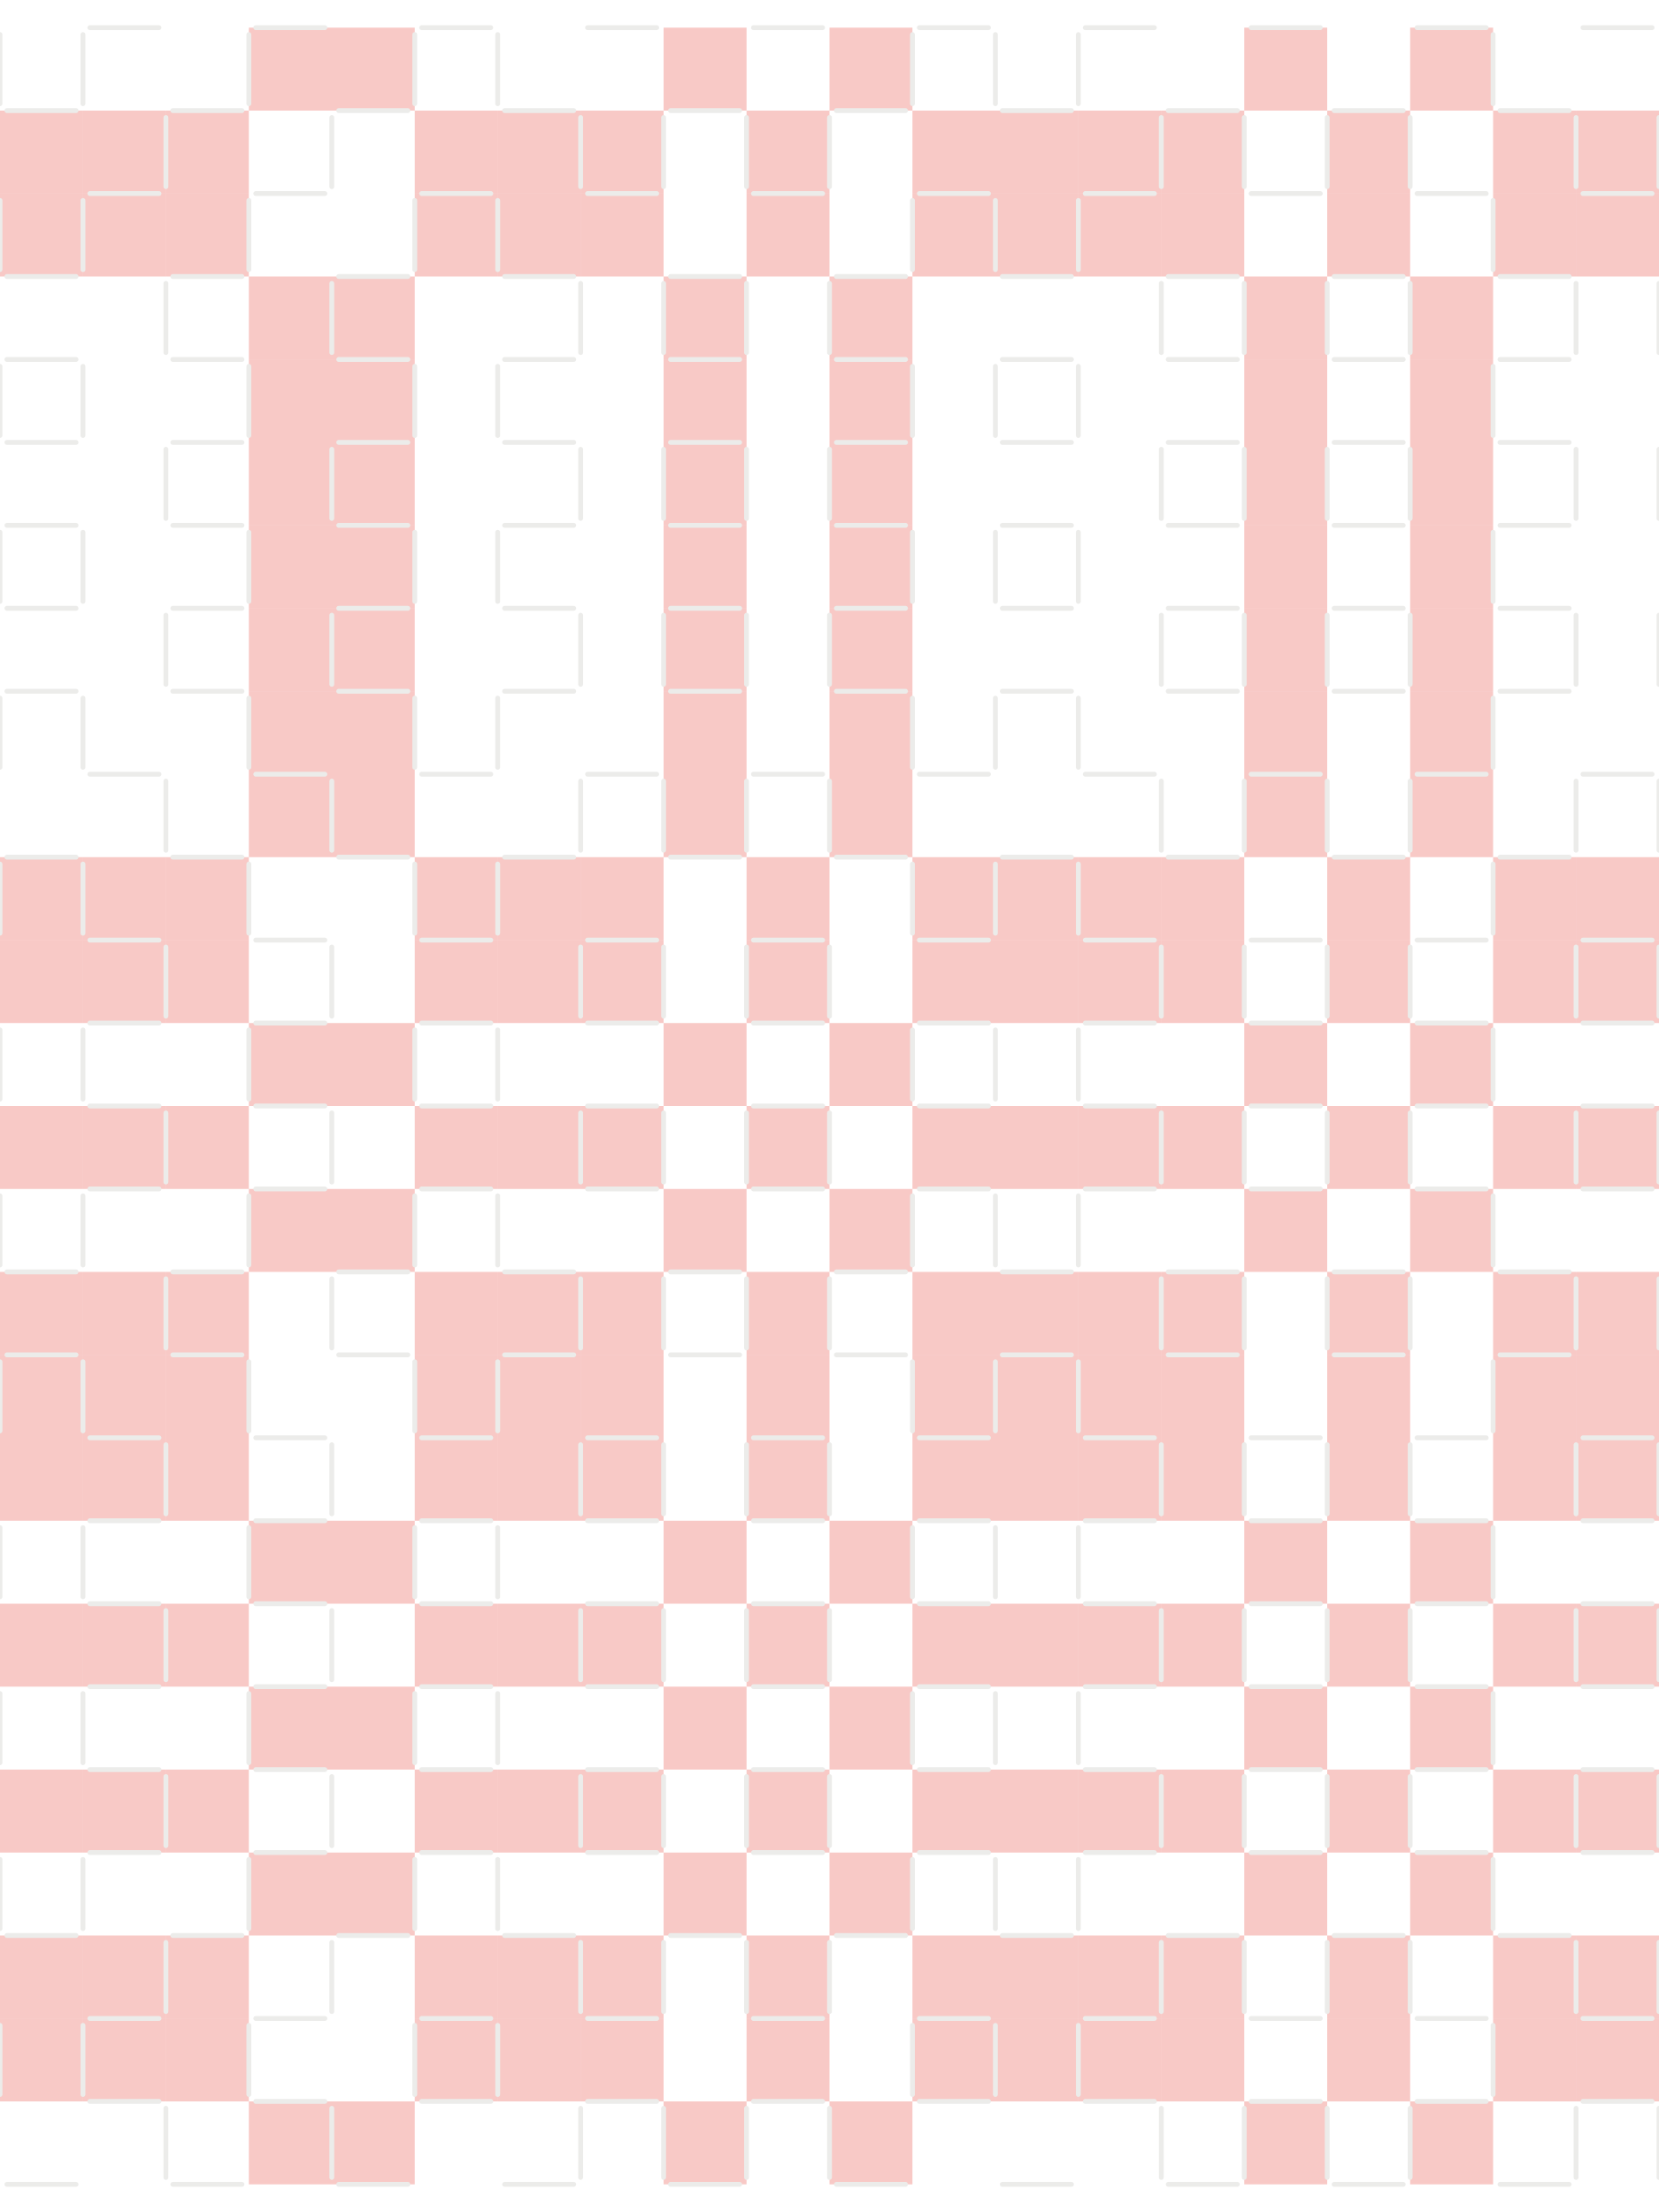
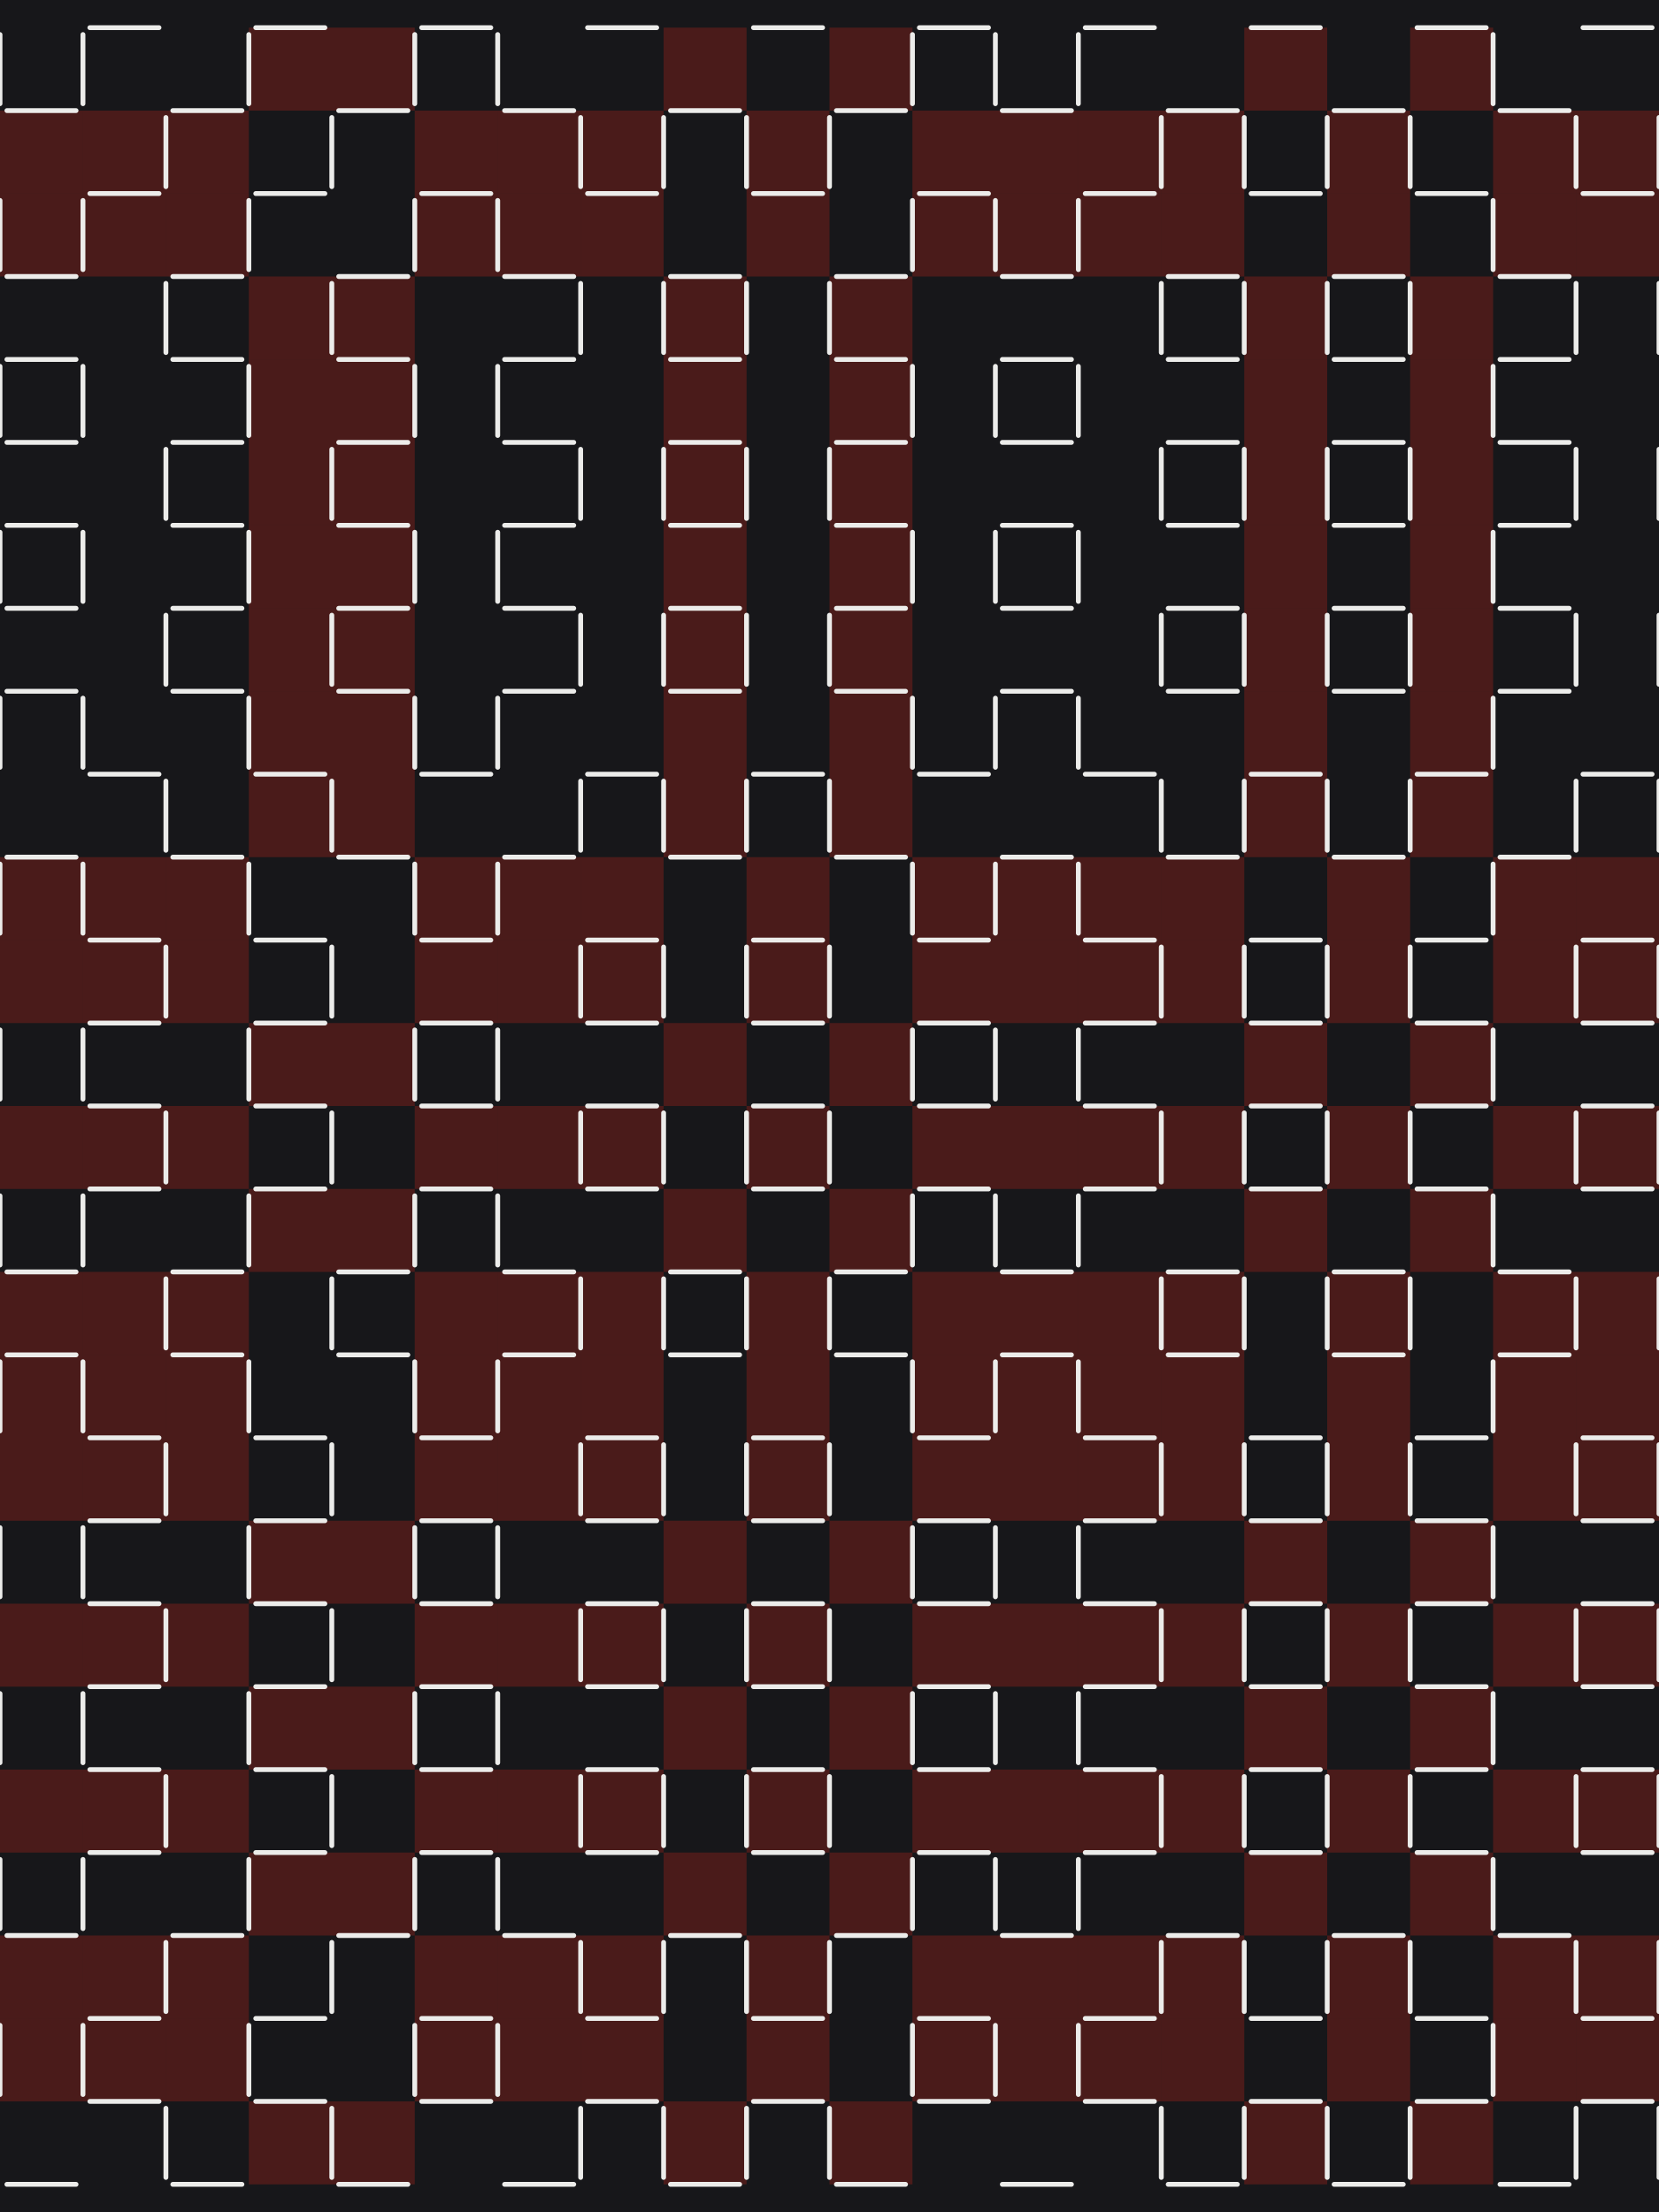
<svg xmlns="http://www.w3.org/2000/svg" viewBox="0 0 240 320">
+   <rect x="0" y="0" width="240" height="320" fill="#17171a" />
  <rect x="0" y="16" width="12" height="12" fill="#e3261a" opacity="0.25" />
  <rect x="0" y="28" width="12" height="12" fill="#e3261a" opacity="0.25" />
  <rect x="0" y="124" width="12" height="12" fill="#e3261a" opacity="0.25" />
  <rect x="0" y="136" width="12" height="12" fill="#e3261a" opacity="0.25" />
  <rect x="0" y="160" width="12" height="12" fill="#e3261a" opacity="0.25" />
  <rect x="0" y="184" width="12" height="12" fill="#e3261a" opacity="0.25" />
  <rect x="0" y="196" width="12" height="12" fill="#e3261a" opacity="0.25" />
  <rect x="0" y="208" width="12" height="12" fill="#e3261a" opacity="0.25" />
  <rect x="0" y="232" width="12" height="12" fill="#e3261a" opacity="0.25" />
  <rect x="0" y="256" width="12" height="12" fill="#e3261a" opacity="0.25" />
  <rect x="0" y="280" width="12" height="12" fill="#e3261a" opacity="0.25" />
  <rect x="0" y="292" width="12" height="12" fill="#e3261a" opacity="0.25" />
  <rect x="12" y="16" width="12" height="12" fill="#e3261a" opacity="0.25" />
  <rect x="12" y="28" width="12" height="12" fill="#e3261a" opacity="0.25" />
  <rect x="12" y="124" width="12" height="12" fill="#e3261a" opacity="0.25" />
  <rect x="12" y="136" width="12" height="12" fill="#e3261a" opacity="0.25" />
  <rect x="12" y="160" width="12" height="12" fill="#e3261a" opacity="0.25" />
  <rect x="12" y="184" width="12" height="12" fill="#e3261a" opacity="0.25" />
  <rect x="12" y="196" width="12" height="12" fill="#e3261a" opacity="0.25" />
  <rect x="12" y="208" width="12" height="12" fill="#e3261a" opacity="0.25" />
  <rect x="12" y="232" width="12" height="12" fill="#e3261a" opacity="0.25" />
  <rect x="12" y="256" width="12" height="12" fill="#e3261a" opacity="0.25" />
  <rect x="12" y="280" width="12" height="12" fill="#e3261a" opacity="0.25" />
  <rect x="12" y="292" width="12" height="12" fill="#e3261a" opacity="0.25" />
  <rect x="24" y="16" width="12" height="12" fill="#e3261a" opacity="0.25" />
  <rect x="24" y="28" width="12" height="12" fill="#e3261a" opacity="0.25" />
  <rect x="24" y="124" width="12" height="12" fill="#e3261a" opacity="0.25" />
  <rect x="24" y="136" width="12" height="12" fill="#e3261a" opacity="0.25" />
  <rect x="24" y="160" width="12" height="12" fill="#e3261a" opacity="0.25" />
  <rect x="24" y="184" width="12" height="12" fill="#e3261a" opacity="0.25" />
  <rect x="24" y="196" width="12" height="12" fill="#e3261a" opacity="0.25" />
  <rect x="24" y="208" width="12" height="12" fill="#e3261a" opacity="0.25" />
  <rect x="24" y="232" width="12" height="12" fill="#e3261a" opacity="0.25" />
  <rect x="24" y="256" width="12" height="12" fill="#e3261a" opacity="0.25" />
  <rect x="24" y="280" width="12" height="12" fill="#e3261a" opacity="0.25" />
  <rect x="24" y="292" width="12" height="12" fill="#e3261a" opacity="0.25" />
  <rect x="36" y="4" width="12" height="12" fill="#e3261a" opacity="0.25" />
  <rect x="36" y="40" width="12" height="12" fill="#e3261a" opacity="0.25" />
  <rect x="36" y="52" width="12" height="12" fill="#e3261a" opacity="0.25" />
  <rect x="36" y="64" width="12" height="12" fill="#e3261a" opacity="0.25" />
  <rect x="36" y="76" width="12" height="12" fill="#e3261a" opacity="0.25" />
  <rect x="36" y="88" width="12" height="12" fill="#e3261a" opacity="0.25" />
  <rect x="36" y="100" width="12" height="12" fill="#e3261a" opacity="0.25" />
  <rect x="36" y="112" width="12" height="12" fill="#e3261a" opacity="0.25" />
  <rect x="36" y="148" width="12" height="12" fill="#e3261a" opacity="0.25" />
  <rect x="36" y="172" width="12" height="12" fill="#e3261a" opacity="0.25" />
  <rect x="36" y="220" width="12" height="12" fill="#e3261a" opacity="0.25" />
  <rect x="36" y="244" width="12" height="12" fill="#e3261a" opacity="0.25" />
  <rect x="36" y="268" width="12" height="12" fill="#e3261a" opacity="0.25" />
  <rect x="36" y="304" width="12" height="12" fill="#e3261a" opacity="0.25" />
  <rect x="48" y="4" width="12" height="12" fill="#e3261a" opacity="0.25" />
  <rect x="48" y="40" width="12" height="12" fill="#e3261a" opacity="0.25" />
  <rect x="48" y="52" width="12" height="12" fill="#e3261a" opacity="0.25" />
  <rect x="48" y="64" width="12" height="12" fill="#e3261a" opacity="0.25" />
  <rect x="48" y="76" width="12" height="12" fill="#e3261a" opacity="0.25" />
  <rect x="48" y="88" width="12" height="12" fill="#e3261a" opacity="0.25" />
  <rect x="48" y="100" width="12" height="12" fill="#e3261a" opacity="0.25" />
  <rect x="48" y="112" width="12" height="12" fill="#e3261a" opacity="0.25" />
  <rect x="48" y="148" width="12" height="12" fill="#e3261a" opacity="0.25" />
  <rect x="48" y="172" width="12" height="12" fill="#e3261a" opacity="0.25" />
  <rect x="48" y="220" width="12" height="12" fill="#e3261a" opacity="0.25" />
  <rect x="48" y="244" width="12" height="12" fill="#e3261a" opacity="0.25" />
  <rect x="48" y="268" width="12" height="12" fill="#e3261a" opacity="0.25" />
  <rect x="48" y="304" width="12" height="12" fill="#e3261a" opacity="0.25" />
  <rect x="60" y="16" width="12" height="12" fill="#e3261a" opacity="0.25" />
  <rect x="60" y="28" width="12" height="12" fill="#e3261a" opacity="0.25" />
  <rect x="60" y="124" width="12" height="12" fill="#e3261a" opacity="0.25" />
  <rect x="60" y="136" width="12" height="12" fill="#e3261a" opacity="0.25" />
  <rect x="60" y="160" width="12" height="12" fill="#e3261a" opacity="0.25" />
  <rect x="60" y="184" width="12" height="12" fill="#e3261a" opacity="0.25" />
  <rect x="60" y="196" width="12" height="12" fill="#e3261a" opacity="0.25" />
  <rect x="60" y="208" width="12" height="12" fill="#e3261a" opacity="0.25" />
  <rect x="60" y="232" width="12" height="12" fill="#e3261a" opacity="0.25" />
  <rect x="60" y="256" width="12" height="12" fill="#e3261a" opacity="0.25" />
  <rect x="60" y="280" width="12" height="12" fill="#e3261a" opacity="0.25" />
  <rect x="60" y="292" width="12" height="12" fill="#e3261a" opacity="0.25" />
  <rect x="72" y="16" width="12" height="12" fill="#e3261a" opacity="0.25" />
  <rect x="72" y="28" width="12" height="12" fill="#e3261a" opacity="0.25" />
  <rect x="72" y="124" width="12" height="12" fill="#e3261a" opacity="0.25" />
  <rect x="72" y="136" width="12" height="12" fill="#e3261a" opacity="0.25" />
  <rect x="72" y="160" width="12" height="12" fill="#e3261a" opacity="0.25" />
  <rect x="72" y="184" width="12" height="12" fill="#e3261a" opacity="0.25" />
  <rect x="72" y="196" width="12" height="12" fill="#e3261a" opacity="0.25" />
  <rect x="72" y="208" width="12" height="12" fill="#e3261a" opacity="0.25" />
  <rect x="72" y="232" width="12" height="12" fill="#e3261a" opacity="0.25" />
  <rect x="72" y="256" width="12" height="12" fill="#e3261a" opacity="0.25" />
  <rect x="72" y="280" width="12" height="12" fill="#e3261a" opacity="0.25" />
  <rect x="72" y="292" width="12" height="12" fill="#e3261a" opacity="0.25" />
  <rect x="84" y="16" width="12" height="12" fill="#e3261a" opacity="0.25" />
  <rect x="84" y="28" width="12" height="12" fill="#e3261a" opacity="0.25" />
  <rect x="84" y="124" width="12" height="12" fill="#e3261a" opacity="0.25" />
  <rect x="84" y="136" width="12" height="12" fill="#e3261a" opacity="0.25" />
  <rect x="84" y="160" width="12" height="12" fill="#e3261a" opacity="0.25" />
  <rect x="84" y="184" width="12" height="12" fill="#e3261a" opacity="0.25" />
  <rect x="84" y="196" width="12" height="12" fill="#e3261a" opacity="0.25" />
  <rect x="84" y="208" width="12" height="12" fill="#e3261a" opacity="0.25" />
  <rect x="84" y="232" width="12" height="12" fill="#e3261a" opacity="0.25" />
  <rect x="84" y="256" width="12" height="12" fill="#e3261a" opacity="0.25" />
  <rect x="84" y="280" width="12" height="12" fill="#e3261a" opacity="0.25" />
  <rect x="84" y="292" width="12" height="12" fill="#e3261a" opacity="0.25" />
  <rect x="96" y="4" width="12" height="12" fill="#e3261a" opacity="0.25" />
  <rect x="96" y="40" width="12" height="12" fill="#e3261a" opacity="0.25" />
  <rect x="96" y="52" width="12" height="12" fill="#e3261a" opacity="0.25" />
  <rect x="96" y="64" width="12" height="12" fill="#e3261a" opacity="0.25" />
  <rect x="96" y="76" width="12" height="12" fill="#e3261a" opacity="0.25" />
  <rect x="96" y="88" width="12" height="12" fill="#e3261a" opacity="0.25" />
  <rect x="96" y="100" width="12" height="12" fill="#e3261a" opacity="0.25" />
  <rect x="96" y="112" width="12" height="12" fill="#e3261a" opacity="0.25" />
  <rect x="96" y="148" width="12" height="12" fill="#e3261a" opacity="0.25" />
  <rect x="96" y="172" width="12" height="12" fill="#e3261a" opacity="0.25" />
  <rect x="96" y="220" width="12" height="12" fill="#e3261a" opacity="0.25" />
  <rect x="96" y="244" width="12" height="12" fill="#e3261a" opacity="0.25" />
  <rect x="96" y="268" width="12" height="12" fill="#e3261a" opacity="0.25" />
  <rect x="96" y="304" width="12" height="12" fill="#e3261a" opacity="0.25" />
  <rect x="108" y="16" width="12" height="12" fill="#e3261a" opacity="0.25" />
  <rect x="108" y="28" width="12" height="12" fill="#e3261a" opacity="0.25" />
  <rect x="108" y="124" width="12" height="12" fill="#e3261a" opacity="0.25" />
  <rect x="108" y="136" width="12" height="12" fill="#e3261a" opacity="0.25" />
  <rect x="108" y="160" width="12" height="12" fill="#e3261a" opacity="0.25" />
  <rect x="108" y="184" width="12" height="12" fill="#e3261a" opacity="0.25" />
  <rect x="108" y="196" width="12" height="12" fill="#e3261a" opacity="0.25" />
  <rect x="108" y="208" width="12" height="12" fill="#e3261a" opacity="0.25" />
  <rect x="108" y="232" width="12" height="12" fill="#e3261a" opacity="0.25" />
  <rect x="108" y="256" width="12" height="12" fill="#e3261a" opacity="0.25" />
  <rect x="108" y="280" width="12" height="12" fill="#e3261a" opacity="0.25" />
  <rect x="108" y="292" width="12" height="12" fill="#e3261a" opacity="0.25" />
  <rect x="120" y="4" width="12" height="12" fill="#e3261a" opacity="0.25" />
  <rect x="120" y="40" width="12" height="12" fill="#e3261a" opacity="0.25" />
  <rect x="120" y="52" width="12" height="12" fill="#e3261a" opacity="0.25" />
  <rect x="120" y="64" width="12" height="12" fill="#e3261a" opacity="0.25" />
  <rect x="120" y="76" width="12" height="12" fill="#e3261a" opacity="0.25" />
  <rect x="120" y="88" width="12" height="12" fill="#e3261a" opacity="0.25" />
  <rect x="120" y="100" width="12" height="12" fill="#e3261a" opacity="0.25" />
  <rect x="120" y="112" width="12" height="12" fill="#e3261a" opacity="0.25" />
  <rect x="120" y="148" width="12" height="12" fill="#e3261a" opacity="0.25" />
  <rect x="120" y="172" width="12" height="12" fill="#e3261a" opacity="0.25" />
  <rect x="120" y="220" width="12" height="12" fill="#e3261a" opacity="0.25" />
  <rect x="120" y="244" width="12" height="12" fill="#e3261a" opacity="0.25" />
  <rect x="120" y="268" width="12" height="12" fill="#e3261a" opacity="0.25" />
  <rect x="120" y="304" width="12" height="12" fill="#e3261a" opacity="0.25" />
  <rect x="132" y="16" width="12" height="12" fill="#e3261a" opacity="0.25" />
  <rect x="132" y="28" width="12" height="12" fill="#e3261a" opacity="0.25" />
  <rect x="132" y="124" width="12" height="12" fill="#e3261a" opacity="0.25" />
  <rect x="132" y="136" width="12" height="12" fill="#e3261a" opacity="0.25" />
  <rect x="132" y="160" width="12" height="12" fill="#e3261a" opacity="0.25" />
  <rect x="132" y="184" width="12" height="12" fill="#e3261a" opacity="0.25" />
  <rect x="132" y="196" width="12" height="12" fill="#e3261a" opacity="0.25" />
  <rect x="132" y="208" width="12" height="12" fill="#e3261a" opacity="0.25" />
  <rect x="132" y="232" width="12" height="12" fill="#e3261a" opacity="0.25" />
  <rect x="132" y="256" width="12" height="12" fill="#e3261a" opacity="0.25" />
  <rect x="132" y="280" width="12" height="12" fill="#e3261a" opacity="0.25" />
  <rect x="132" y="292" width="12" height="12" fill="#e3261a" opacity="0.25" />
  <rect x="144" y="16" width="12" height="12" fill="#e3261a" opacity="0.25" />
  <rect x="144" y="28" width="12" height="12" fill="#e3261a" opacity="0.25" />
  <rect x="144" y="124" width="12" height="12" fill="#e3261a" opacity="0.25" />
  <rect x="144" y="136" width="12" height="12" fill="#e3261a" opacity="0.25" />
  <rect x="144" y="160" width="12" height="12" fill="#e3261a" opacity="0.25" />
  <rect x="144" y="184" width="12" height="12" fill="#e3261a" opacity="0.25" />
  <rect x="144" y="196" width="12" height="12" fill="#e3261a" opacity="0.25" />
  <rect x="144" y="208" width="12" height="12" fill="#e3261a" opacity="0.25" />
  <rect x="144" y="232" width="12" height="12" fill="#e3261a" opacity="0.25" />
  <rect x="144" y="256" width="12" height="12" fill="#e3261a" opacity="0.25" />
  <rect x="144" y="280" width="12" height="12" fill="#e3261a" opacity="0.25" />
  <rect x="144" y="292" width="12" height="12" fill="#e3261a" opacity="0.25" />
  <rect x="156" y="16" width="12" height="12" fill="#e3261a" opacity="0.25" />
  <rect x="156" y="28" width="12" height="12" fill="#e3261a" opacity="0.25" />
  <rect x="156" y="124" width="12" height="12" fill="#e3261a" opacity="0.25" />
  <rect x="156" y="136" width="12" height="12" fill="#e3261a" opacity="0.25" />
  <rect x="156" y="160" width="12" height="12" fill="#e3261a" opacity="0.25" />
  <rect x="156" y="184" width="12" height="12" fill="#e3261a" opacity="0.25" />
  <rect x="156" y="196" width="12" height="12" fill="#e3261a" opacity="0.25" />
  <rect x="156" y="208" width="12" height="12" fill="#e3261a" opacity="0.25" />
  <rect x="156" y="232" width="12" height="12" fill="#e3261a" opacity="0.25" />
  <rect x="156" y="256" width="12" height="12" fill="#e3261a" opacity="0.25" />
  <rect x="156" y="280" width="12" height="12" fill="#e3261a" opacity="0.25" />
  <rect x="156" y="292" width="12" height="12" fill="#e3261a" opacity="0.25" />
  <rect x="168" y="16" width="12" height="12" fill="#e3261a" opacity="0.25" />
  <rect x="168" y="28" width="12" height="12" fill="#e3261a" opacity="0.25" />
  <rect x="168" y="124" width="12" height="12" fill="#e3261a" opacity="0.25" />
  <rect x="168" y="136" width="12" height="12" fill="#e3261a" opacity="0.25" />
  <rect x="168" y="160" width="12" height="12" fill="#e3261a" opacity="0.25" />
  <rect x="168" y="184" width="12" height="12" fill="#e3261a" opacity="0.25" />
  <rect x="168" y="196" width="12" height="12" fill="#e3261a" opacity="0.25" />
  <rect x="168" y="208" width="12" height="12" fill="#e3261a" opacity="0.25" />
  <rect x="168" y="232" width="12" height="12" fill="#e3261a" opacity="0.25" />
  <rect x="168" y="256" width="12" height="12" fill="#e3261a" opacity="0.25" />
  <rect x="168" y="280" width="12" height="12" fill="#e3261a" opacity="0.25" />
  <rect x="168" y="292" width="12" height="12" fill="#e3261a" opacity="0.25" />
  <rect x="180" y="4" width="12" height="12" fill="#e3261a" opacity="0.25" />
  <rect x="180" y="40" width="12" height="12" fill="#e3261a" opacity="0.25" />
  <rect x="180" y="52" width="12" height="12" fill="#e3261a" opacity="0.25" />
  <rect x="180" y="64" width="12" height="12" fill="#e3261a" opacity="0.25" />
  <rect x="180" y="76" width="12" height="12" fill="#e3261a" opacity="0.25" />
  <rect x="180" y="88" width="12" height="12" fill="#e3261a" opacity="0.25" />
  <rect x="180" y="100" width="12" height="12" fill="#e3261a" opacity="0.25" />
  <rect x="180" y="112" width="12" height="12" fill="#e3261a" opacity="0.25" />
  <rect x="180" y="148" width="12" height="12" fill="#e3261a" opacity="0.25" />
  <rect x="180" y="172" width="12" height="12" fill="#e3261a" opacity="0.25" />
  <rect x="180" y="220" width="12" height="12" fill="#e3261a" opacity="0.25" />
  <rect x="180" y="244" width="12" height="12" fill="#e3261a" opacity="0.25" />
  <rect x="180" y="268" width="12" height="12" fill="#e3261a" opacity="0.25" />
  <rect x="180" y="304" width="12" height="12" fill="#e3261a" opacity="0.25" />
  <rect x="192" y="16" width="12" height="12" fill="#e3261a" opacity="0.25" />
  <rect x="192" y="28" width="12" height="12" fill="#e3261a" opacity="0.25" />
  <rect x="192" y="124" width="12" height="12" fill="#e3261a" opacity="0.25" />
  <rect x="192" y="136" width="12" height="12" fill="#e3261a" opacity="0.25" />
  <rect x="192" y="160" width="12" height="12" fill="#e3261a" opacity="0.25" />
  <rect x="192" y="184" width="12" height="12" fill="#e3261a" opacity="0.25" />
  <rect x="192" y="196" width="12" height="12" fill="#e3261a" opacity="0.25" />
  <rect x="192" y="208" width="12" height="12" fill="#e3261a" opacity="0.25" />
  <rect x="192" y="232" width="12" height="12" fill="#e3261a" opacity="0.25" />
  <rect x="192" y="256" width="12" height="12" fill="#e3261a" opacity="0.25" />
  <rect x="192" y="280" width="12" height="12" fill="#e3261a" opacity="0.25" />
  <rect x="192" y="292" width="12" height="12" fill="#e3261a" opacity="0.25" />
  <rect x="204" y="4" width="12" height="12" fill="#e3261a" opacity="0.25" />
  <rect x="204" y="40" width="12" height="12" fill="#e3261a" opacity="0.25" />
  <rect x="204" y="52" width="12" height="12" fill="#e3261a" opacity="0.25" />
  <rect x="204" y="64" width="12" height="12" fill="#e3261a" opacity="0.25" />
  <rect x="204" y="76" width="12" height="12" fill="#e3261a" opacity="0.25" />
  <rect x="204" y="88" width="12" height="12" fill="#e3261a" opacity="0.25" />
  <rect x="204" y="100" width="12" height="12" fill="#e3261a" opacity="0.25" />
  <rect x="204" y="112" width="12" height="12" fill="#e3261a" opacity="0.25" />
  <rect x="204" y="148" width="12" height="12" fill="#e3261a" opacity="0.25" />
  <rect x="204" y="172" width="12" height="12" fill="#e3261a" opacity="0.25" />
  <rect x="204" y="220" width="12" height="12" fill="#e3261a" opacity="0.25" />
  <rect x="204" y="244" width="12" height="12" fill="#e3261a" opacity="0.25" />
  <rect x="204" y="268" width="12" height="12" fill="#e3261a" opacity="0.25" />
  <rect x="204" y="304" width="12" height="12" fill="#e3261a" opacity="0.25" />
  <rect x="216" y="16" width="12" height="12" fill="#e3261a" opacity="0.25" />
  <rect x="216" y="28" width="12" height="12" fill="#e3261a" opacity="0.25" />
  <rect x="216" y="124" width="12" height="12" fill="#e3261a" opacity="0.25" />
  <rect x="216" y="136" width="12" height="12" fill="#e3261a" opacity="0.25" />
  <rect x="216" y="160" width="12" height="12" fill="#e3261a" opacity="0.25" />
  <rect x="216" y="184" width="12" height="12" fill="#e3261a" opacity="0.25" />
  <rect x="216" y="196" width="12" height="12" fill="#e3261a" opacity="0.25" />
  <rect x="216" y="208" width="12" height="12" fill="#e3261a" opacity="0.25" />
  <rect x="216" y="232" width="12" height="12" fill="#e3261a" opacity="0.25" />
  <rect x="216" y="256" width="12" height="12" fill="#e3261a" opacity="0.25" />
  <rect x="216" y="280" width="12" height="12" fill="#e3261a" opacity="0.25" />
  <rect x="216" y="292" width="12" height="12" fill="#e3261a" opacity="0.25" />
  <rect x="228" y="16" width="12" height="12" fill="#e3261a" opacity="0.25" />
  <rect x="228" y="28" width="12" height="12" fill="#e3261a" opacity="0.25" />
  <rect x="228" y="124" width="12" height="12" fill="#e3261a" opacity="0.25" />
  <rect x="228" y="136" width="12" height="12" fill="#e3261a" opacity="0.25" />
  <rect x="228" y="160" width="12" height="12" fill="#e3261a" opacity="0.25" />
  <rect x="228" y="184" width="12" height="12" fill="#e3261a" opacity="0.25" />
  <rect x="228" y="196" width="12" height="12" fill="#e3261a" opacity="0.25" />
  <rect x="228" y="208" width="12" height="12" fill="#e3261a" opacity="0.25" />
  <rect x="228" y="232" width="12" height="12" fill="#e3261a" opacity="0.25" />
  <rect x="228" y="256" width="12" height="12" fill="#e3261a" opacity="0.25" />
  <rect x="228" y="280" width="12" height="12" fill="#e3261a" opacity="0.25" />
  <rect x="228" y="292" width="12" height="12" fill="#e3261a" opacity="0.25" />
  <path d="M0 5V15M0 29V39M0 53V63M0 77V87M0 101V111M0 125V135M0 149V159M0 173V183M0 197V207M0 221V231M0 245V255M0 269V279M0 293V303M12 5V15M12 29V39M12 53V63M12 77V87M12 101V111M12 125V135M12 149V159M12 173V183M12 197V207M12 221V231M12 245V255M12 269V279M12 293V303M24 17V27M24 41V51M24 65V75M24 89V99M24 113V123M24 137V147M24 161V171M24 185V195M24 209V219M24 233V243M24 257V267M24 281V291M24 305V315M36 5V15M36 29V39M36 53V63M36 77V87M36 101V111M36 125V135M36 149V159M36 173V183M36 197V207M36 221V231M36 245V255M36 269V279M36 293V303M48 17V27M48 41V51M48 65V75M48 89V99M48 113V123M48 137V147M48 161V171M48 185V195M48 209V219M48 233V243M48 257V267M48 281V291M48 305V315M60 5V15M60 29V39M60 53V63M60 77V87M60 101V111M60 125V135M60 149V159M60 173V183M60 197V207M60 221V231M60 245V255M60 269V279M60 293V303M72 5V15M72 29V39M72 53V63M72 77V87M72 101V111M72 125V135M72 149V159M72 173V183M72 197V207M72 221V231M72 245V255M72 269V279M72 293V303M84 17V27M84 41V51M84 65V75M84 89V99M84 113V123M84 137V147M84 161V171M84 185V195M84 209V219M84 233V243M84 257V267M84 281V291M84 305V315M96 17V27M96 41V51M96 65V75M96 89V99M96 113V123M96 137V147M96 161V171M96 185V195M96 209V219M96 233V243M96 257V267M96 281V291M96 305V315M108 17V27M108 41V51M108 65V75M108 89V99M108 113V123M108 137V147M108 161V171M108 185V195M108 209V219M108 233V243M108 257V267M108 281V291M108 305V315M120 17V27M120 41V51M120 65V75M120 89V99M120 113V123M120 137V147M120 161V171M120 185V195M120 209V219M120 233V243M120 257V267M120 281V291M120 305V315M132 5V15M132 29V39M132 53V63M132 77V87M132 101V111M132 125V135M132 149V159M132 173V183M132 197V207M132 221V231M132 245V255M132 269V279M132 293V303M144 5V15M144 29V39M144 53V63M144 77V87M144 101V111M144 125V135M144 149V159M144 173V183M144 197V207M144 221V231M144 245V255M144 269V279M144 293V303M156 5V15M156 29V39M156 53V63M156 77V87M156 101V111M156 125V135M156 149V159M156 173V183M156 197V207M156 221V231M156 245V255M156 269V279M156 293V303M168 17V27M168 41V51M168 65V75M168 89V99M168 113V123M168 137V147M168 161V171M168 185V195M168 209V219M168 233V243M168 257V267M168 281V291M168 305V315M180 17V27M180 41V51M180 65V75M180 89V99M180 113V123M180 137V147M180 161V171M180 185V195M180 209V219M180 233V243M180 257V267M180 281V291M180 305V315M192 17V27M192 41V51M192 65V75M192 89V99M192 113V123M192 137V147M192 161V171M192 185V195M192 209V219M192 233V243M192 257V267M192 281V291M192 305V315M204 17V27M204 41V51M204 65V75M204 89V99M204 113V123M204 137V147M204 161V171M204 185V195M204 209V219M204 233V243M204 257V267M204 281V291M204 305V315M216 5V15M216 29V39M216 53V63M216 77V87M216 101V111M216 125V135M216 149V159M216 173V183M216 197V207M216 221V231M216 245V255M216 269V279M216 293V303M228 17V27M228 41V51M228 65V75M228 89V99M228 113V123M228 137V147M228 161V171M228 185V195M228 209V219M228 233V243M228 257V267M228 281V291M228 305V315M240 17V27M240 41V51M240 65V75M240 89V99M240 113V123M240 137V147M240 161V171M240 185V195M240 209V219M240 233V243M240 257V267M240 281V291M240 305V315M13 4H23M37 4H47M61 4H71M85 4H95M109 4H119M133 4H143M157 4H167M181 4H191M205 4H215M229 4H239M1 16H11M25 16H35M49 16H59M73 16H83M97 16H107M121 16H131M145 16H155M169 16H179M193 16H203M217 16H227M13 28H23M37 28H47M61 28H71M85 28H95M109 28H119M133 28H143M157 28H167M181 28H191M205 28H215M229 28H239M1 40H11M25 40H35M49 40H59M73 40H83M97 40H107M121 40H131M145 40H155M169 40H179M193 40H203M217 40H227M1 52H11M25 52H35M49 52H59M73 52H83M97 52H107M121 52H131M145 52H155M169 52H179M193 52H203M217 52H227M1 64H11M25 64H35M49 64H59M73 64H83M97 64H107M121 64H131M145 64H155M169 64H179M193 64H203M217 64H227M1 76H11M25 76H35M49 76H59M73 76H83M97 76H107M121 76H131M145 76H155M169 76H179M193 76H203M217 76H227M1 88H11M25 88H35M49 88H59M73 88H83M97 88H107M121 88H131M145 88H155M169 88H179M193 88H203M217 88H227M1 100H11M25 100H35M49 100H59M73 100H83M97 100H107M121 100H131M145 100H155M169 100H179M193 100H203M217 100H227M13 112H23M37 112H47M61 112H71M85 112H95M109 112H119M133 112H143M157 112H167M181 112H191M205 112H215M229 112H239M1 124H11M25 124H35M49 124H59M73 124H83M97 124H107M121 124H131M145 124H155M169 124H179M193 124H203M217 124H227M13 136H23M37 136H47M61 136H71M85 136H95M109 136H119M133 136H143M157 136H167M181 136H191M205 136H215M229 136H239M13 148H23M37 148H47M61 148H71M85 148H95M109 148H119M133 148H143M157 148H167M181 148H191M205 148H215M229 148H239M13 160H23M37 160H47M61 160H71M85 160H95M109 160H119M133 160H143M157 160H167M181 160H191M205 160H215M229 160H239M13 172H23M37 172H47M61 172H71M85 172H95M109 172H119M133 172H143M157 172H167M181 172H191M205 172H215M229 172H239M1 184H11M25 184H35M49 184H59M73 184H83M97 184H107M121 184H131M145 184H155M169 184H179M193 184H203M217 184H227M1 196H11M25 196H35M49 196H59M73 196H83M97 196H107M121 196H131M145 196H155M169 196H179M193 196H203M217 196H227M13 208H23M37 208H47M61 208H71M85 208H95M109 208H119M133 208H143M157 208H167M181 208H191M205 208H215M229 208H239M13 220H23M37 220H47M61 220H71M85 220H95M109 220H119M133 220H143M157 220H167M181 220H191M205 220H215M229 220H239M13 232H23M37 232H47M61 232H71M85 232H95M109 232H119M133 232H143M157 232H167M181 232H191M205 232H215M229 232H239M13 244H23M37 244H47M61 244H71M85 244H95M109 244H119M133 244H143M157 244H167M181 244H191M205 244H215M229 244H239M13 256H23M37 256H47M61 256H71M85 256H95M109 256H119M133 256H143M157 256H167M181 256H191M205 256H215M229 256H239M13 268H23M37 268H47M61 268H71M85 268H95M109 268H119M133 268H143M157 268H167M181 268H191M205 268H215M229 268H239M1 280H11M25 280H35M49 280H59M73 280H83M97 280H107M121 280H131M145 280H155M169 280H179M193 280H203M217 280H227M13 292H23M37 292H47M61 292H71M85 292H95M109 292H119M133 292H143M157 292H167M181 292H191M205 292H215M229 292H239M13 304H23M37 304H47M61 304H71M85 304H95M109 304H119M133 304H143M157 304H167M181 304H191M205 304H215M229 304H239M1 316H11M25 316H35M49 316H59M73 316H83M97 316H107M121 316H131M145 316H155M169 316H179M193 316H203M217 316H227" fill="none" stroke="#ececea" stroke-width="0.7" stroke-linecap="round" vector-effect="non-scaling-stroke" />
</svg>
